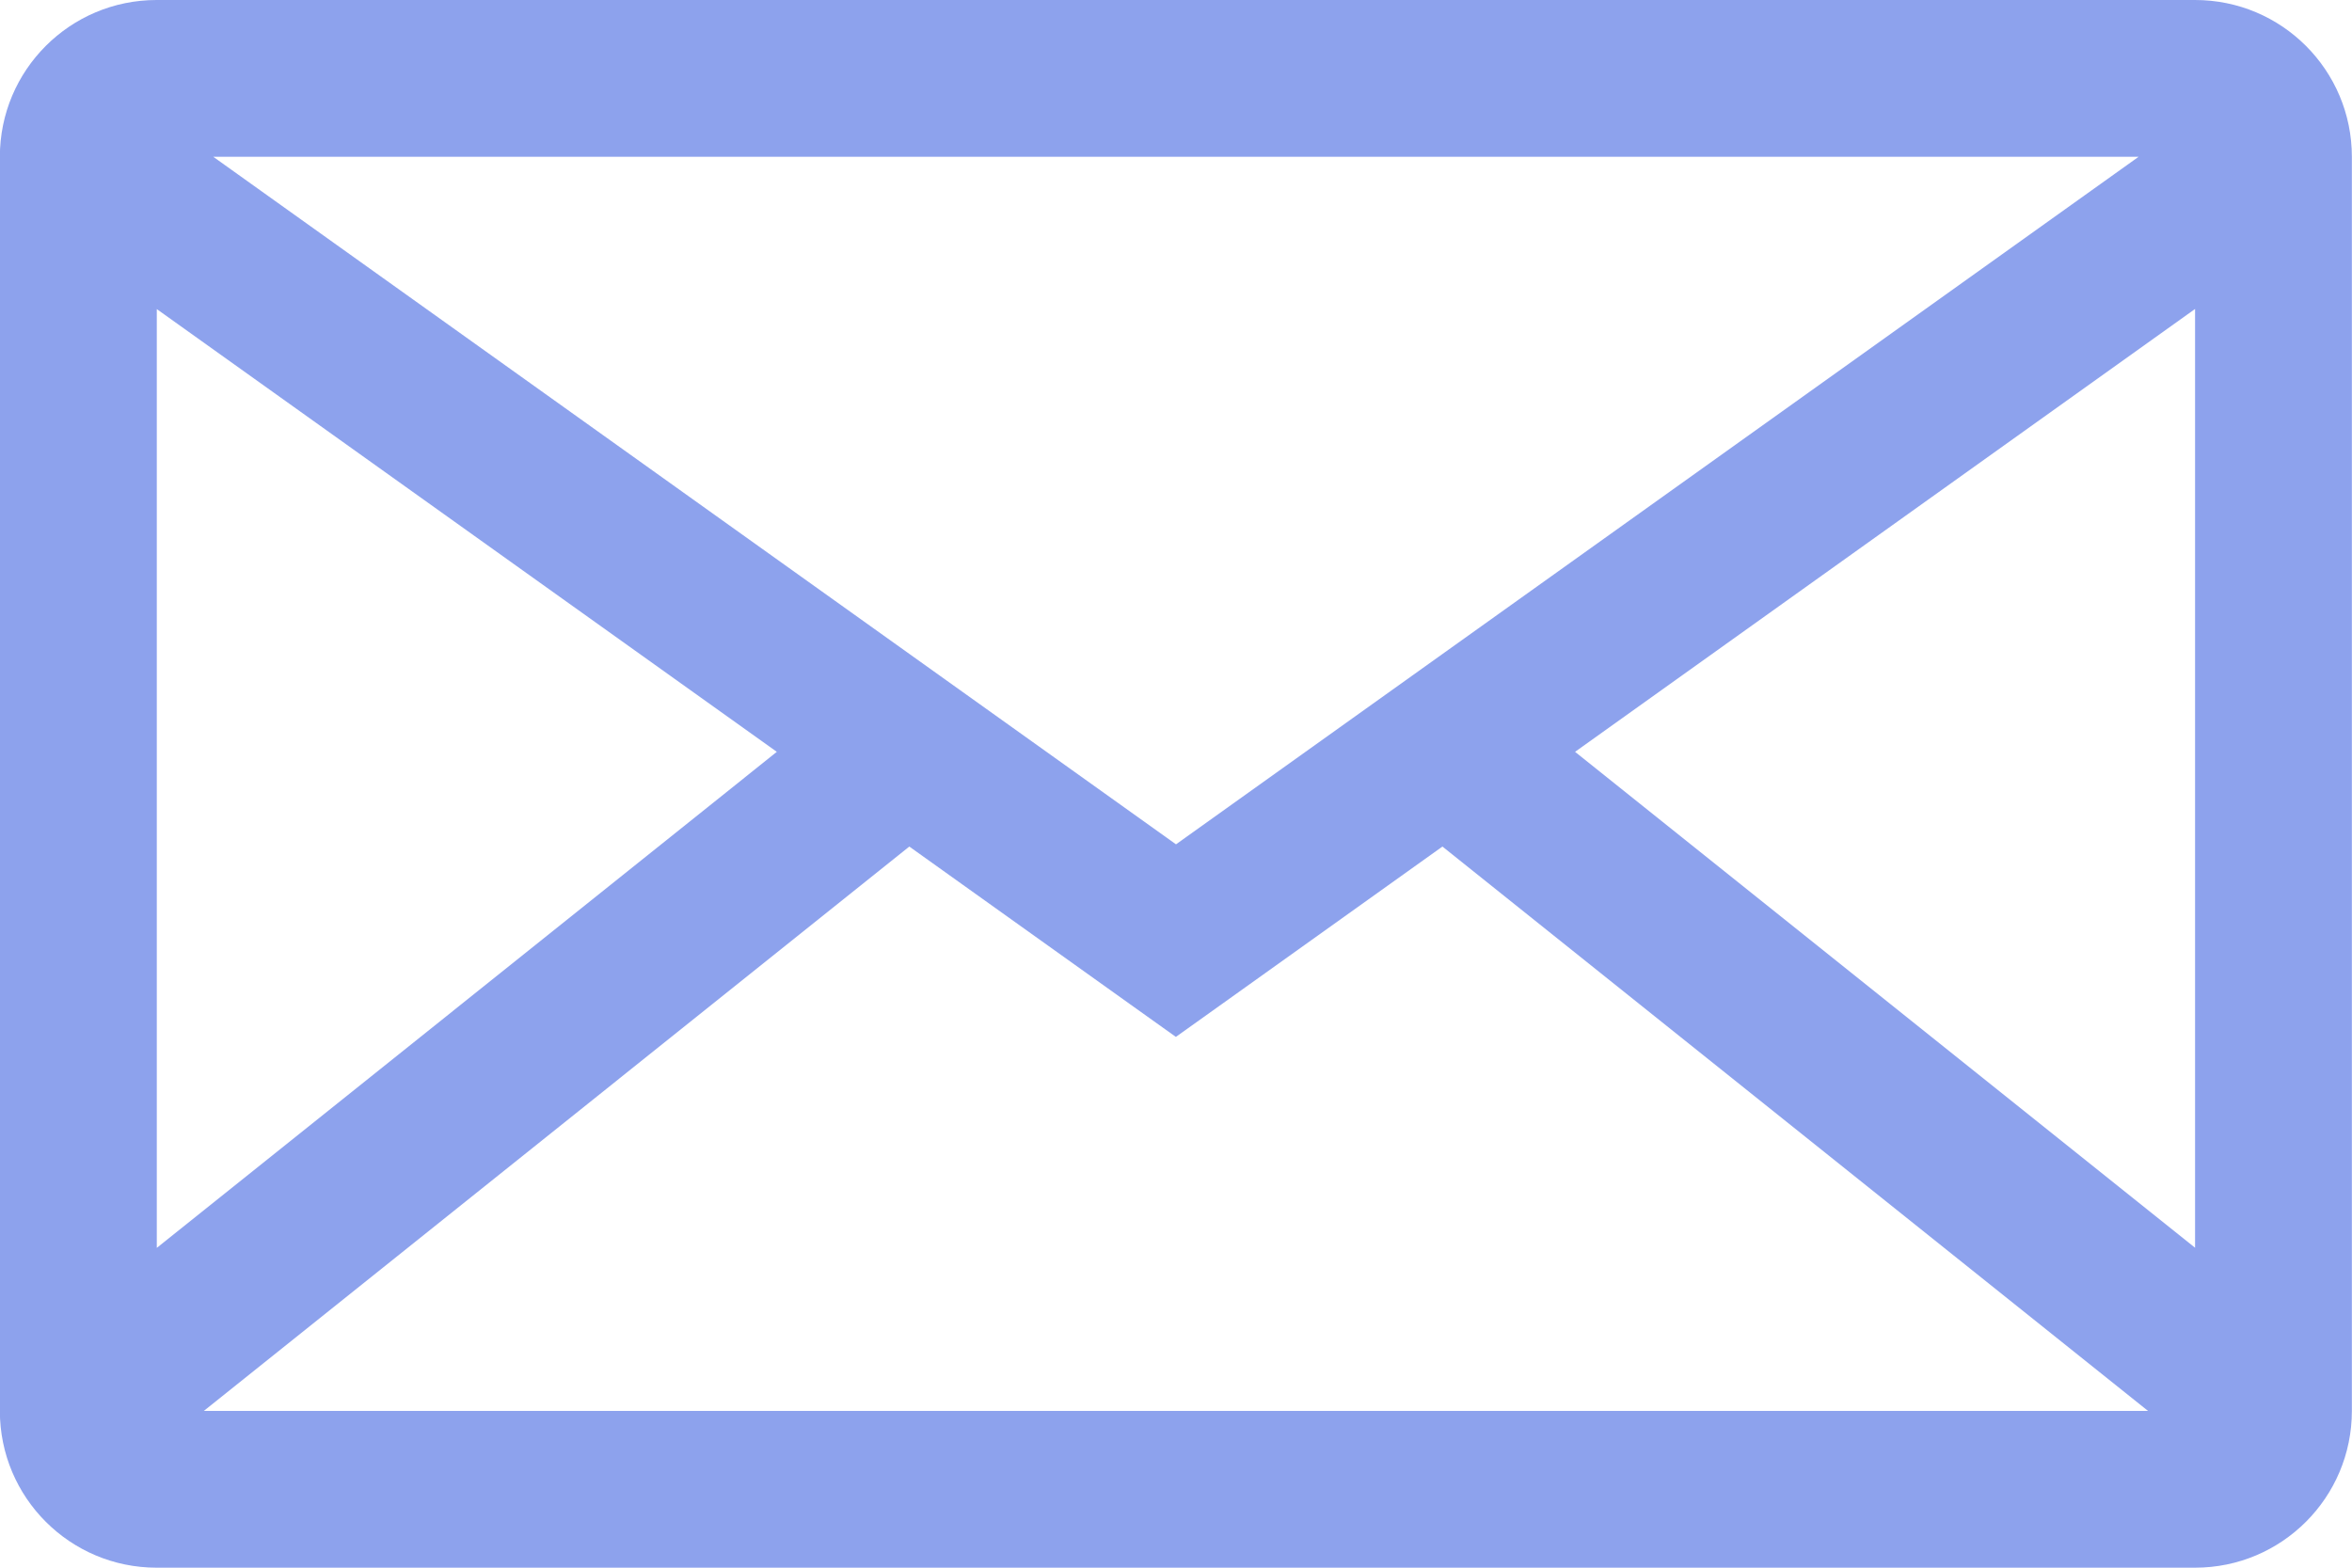
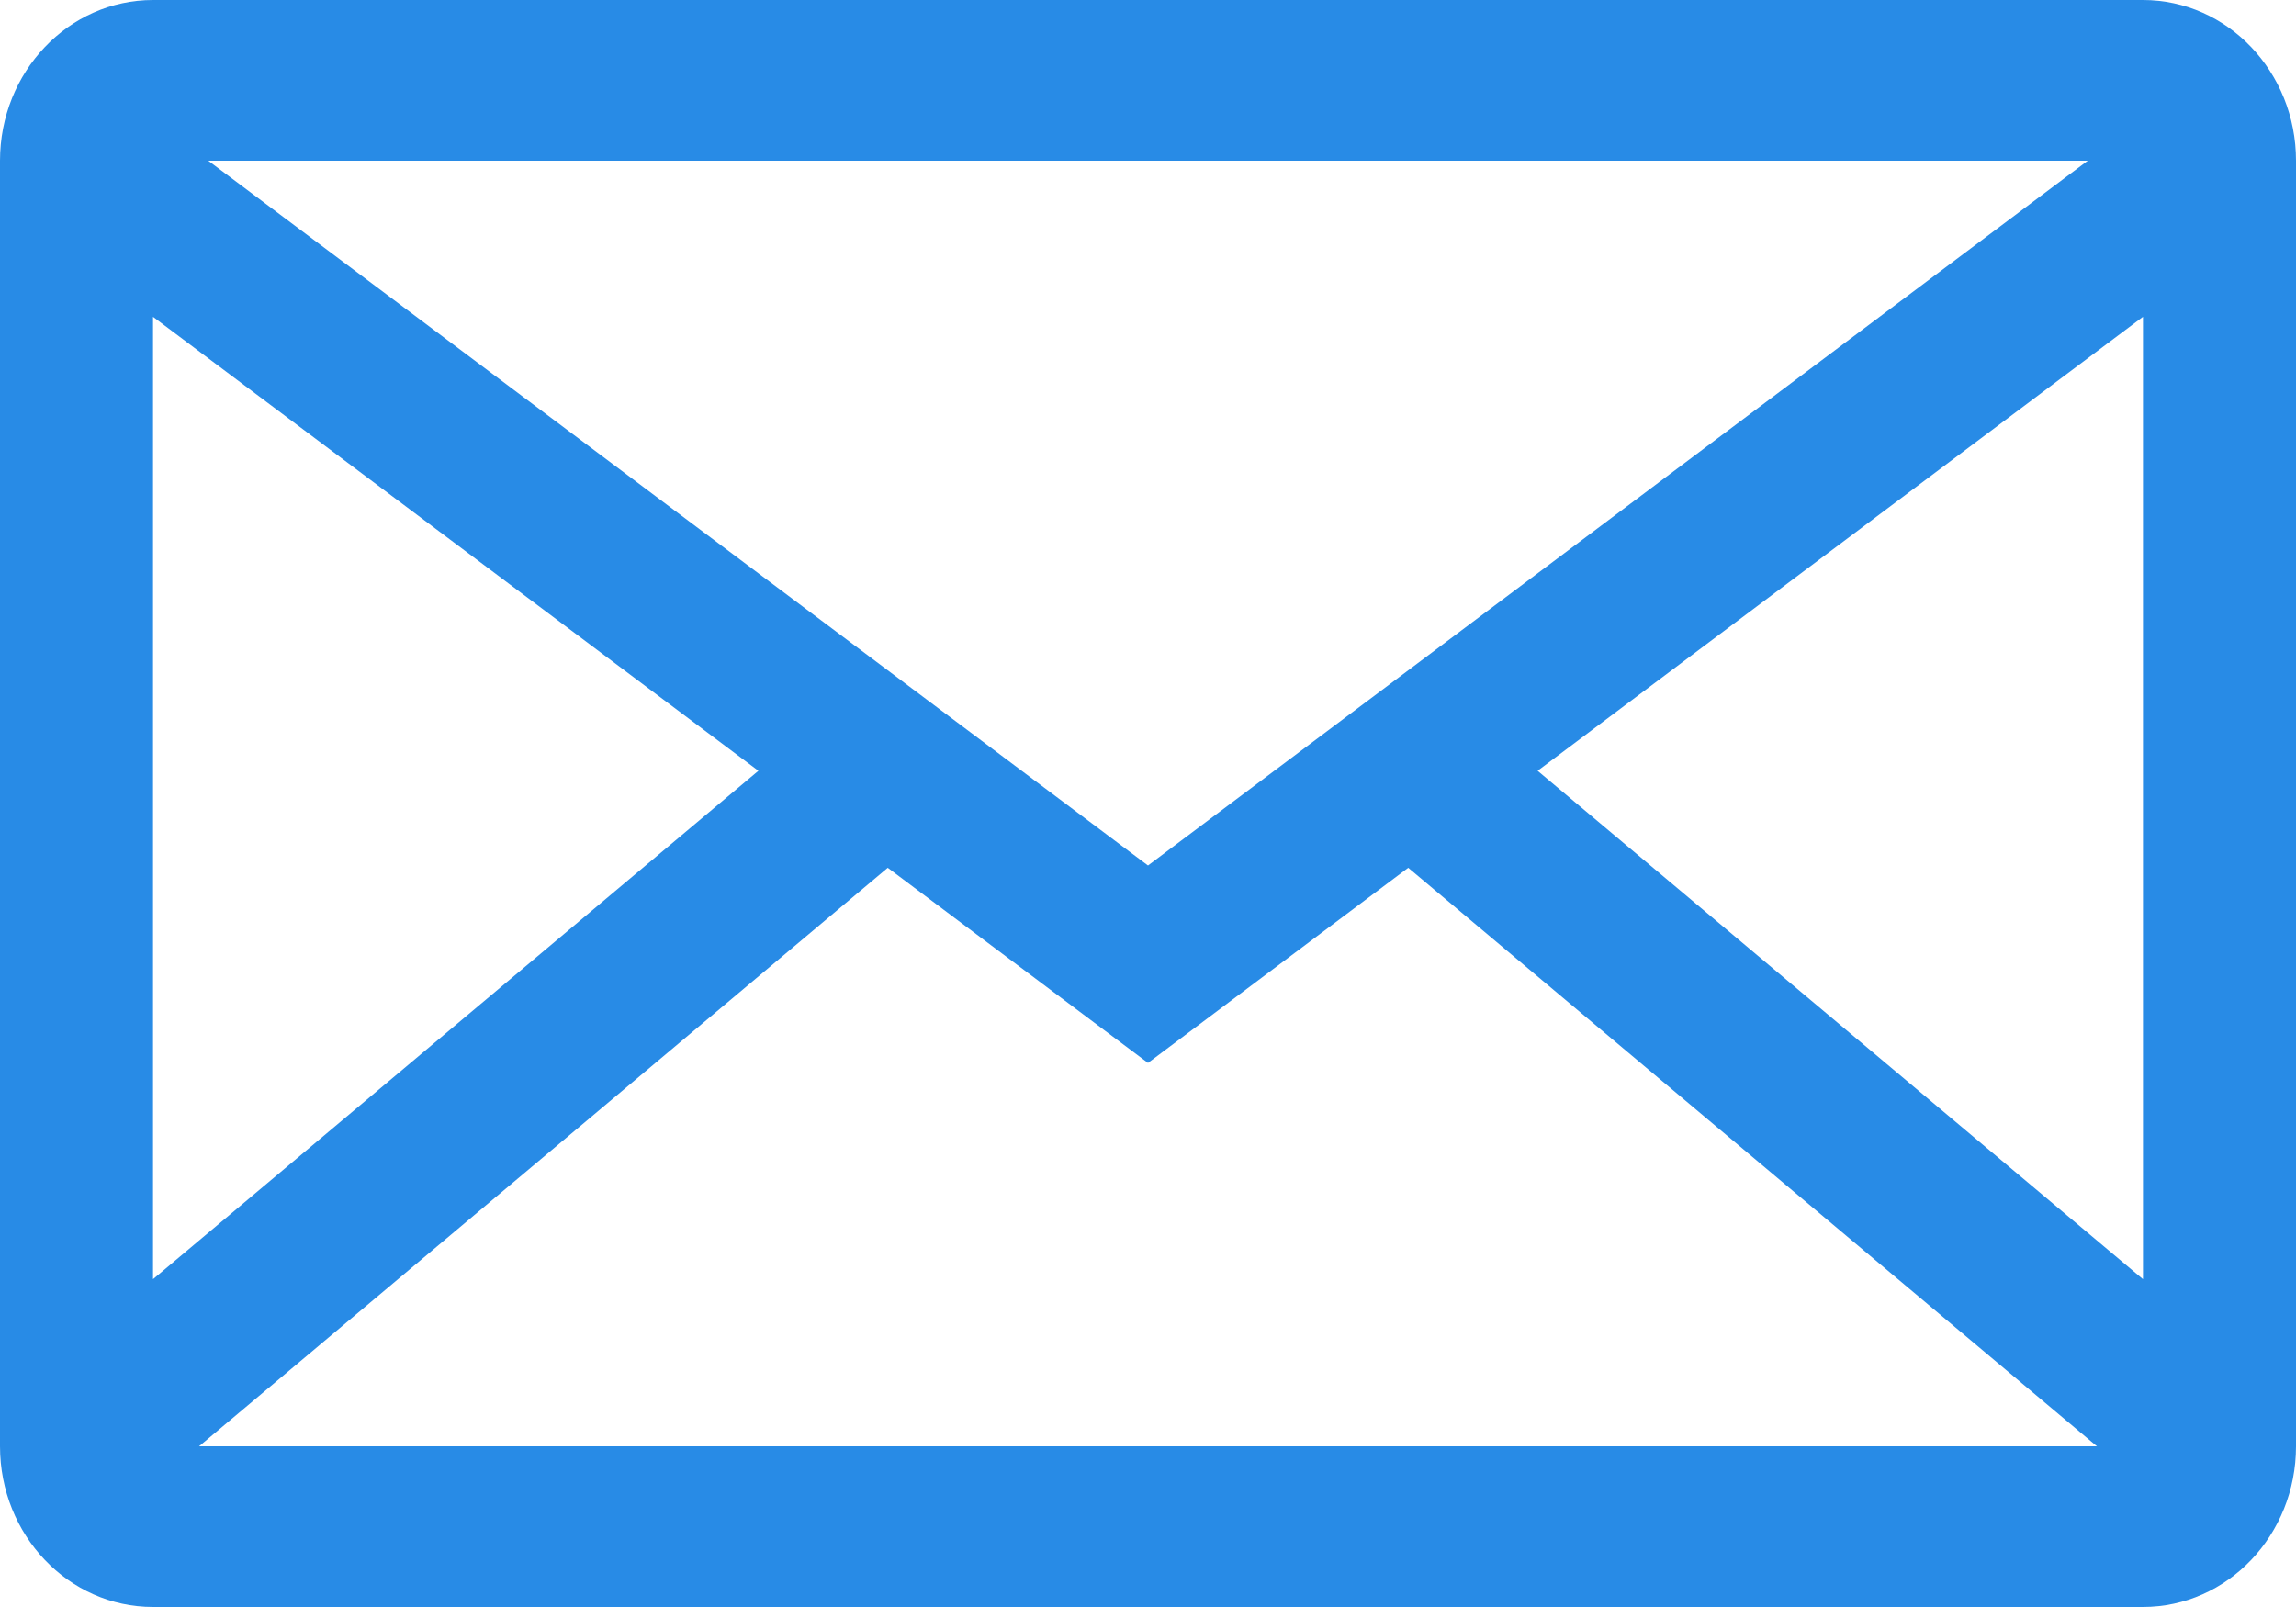
- <svg xmlns="http://www.w3.org/2000/svg" fill="none" height="12" viewBox="0 0 18 12" width="18">
-   <path clip-rule="evenodd" d="m9 6.463-7.368-5.263h14.735zm-7.8 3.089v-7.186l4.745 3.389zm.36 1.248h14.879l-5.4-4.32-1.691 1.208-.349.249-.349-.249-1.691-1.208zm10.494-5.045 4.745 3.796v-7.186zm-10.855-5.755c-.663 0-1.2.537-1.2 1.2v9.6c0 .663.537 1.2 1.2 1.2h15.6c.663 0 1.2-.537 1.2-1.2v-9.6c0-.663-.537-1.2-1.2-1.2z" fill="#8da2ed" fill-rule="evenodd" />
+ <svg xmlns="http://www.w3.org/2000/svg" width="20" height="14" viewBox="0 0 20 14" fill="none">
+   <path fill-rule="evenodd" clip-rule="evenodd" d="M10 7.54L1.814 1.4H18.186L10 7.54ZM1.333 11.144L1.333 2.76L6.606 6.715L1.333 11.144ZM1.734 12.6H18.266L12.267 7.56L10.387 8.97L10 9.26L9.613 8.97L7.733 7.56L1.734 12.6ZM13.394 6.715L18.667 11.144V2.76L13.394 6.715ZM1.333 0C0.597 0 0 0.627 0 1.4V12.6C0 13.373 0.597 14 1.333 14H18.667C19.403 14 20 13.373 20 12.6V1.4C20 0.627 19.403 0 18.667 0H1.333Z" fill="#288BE6" />
</svg>
